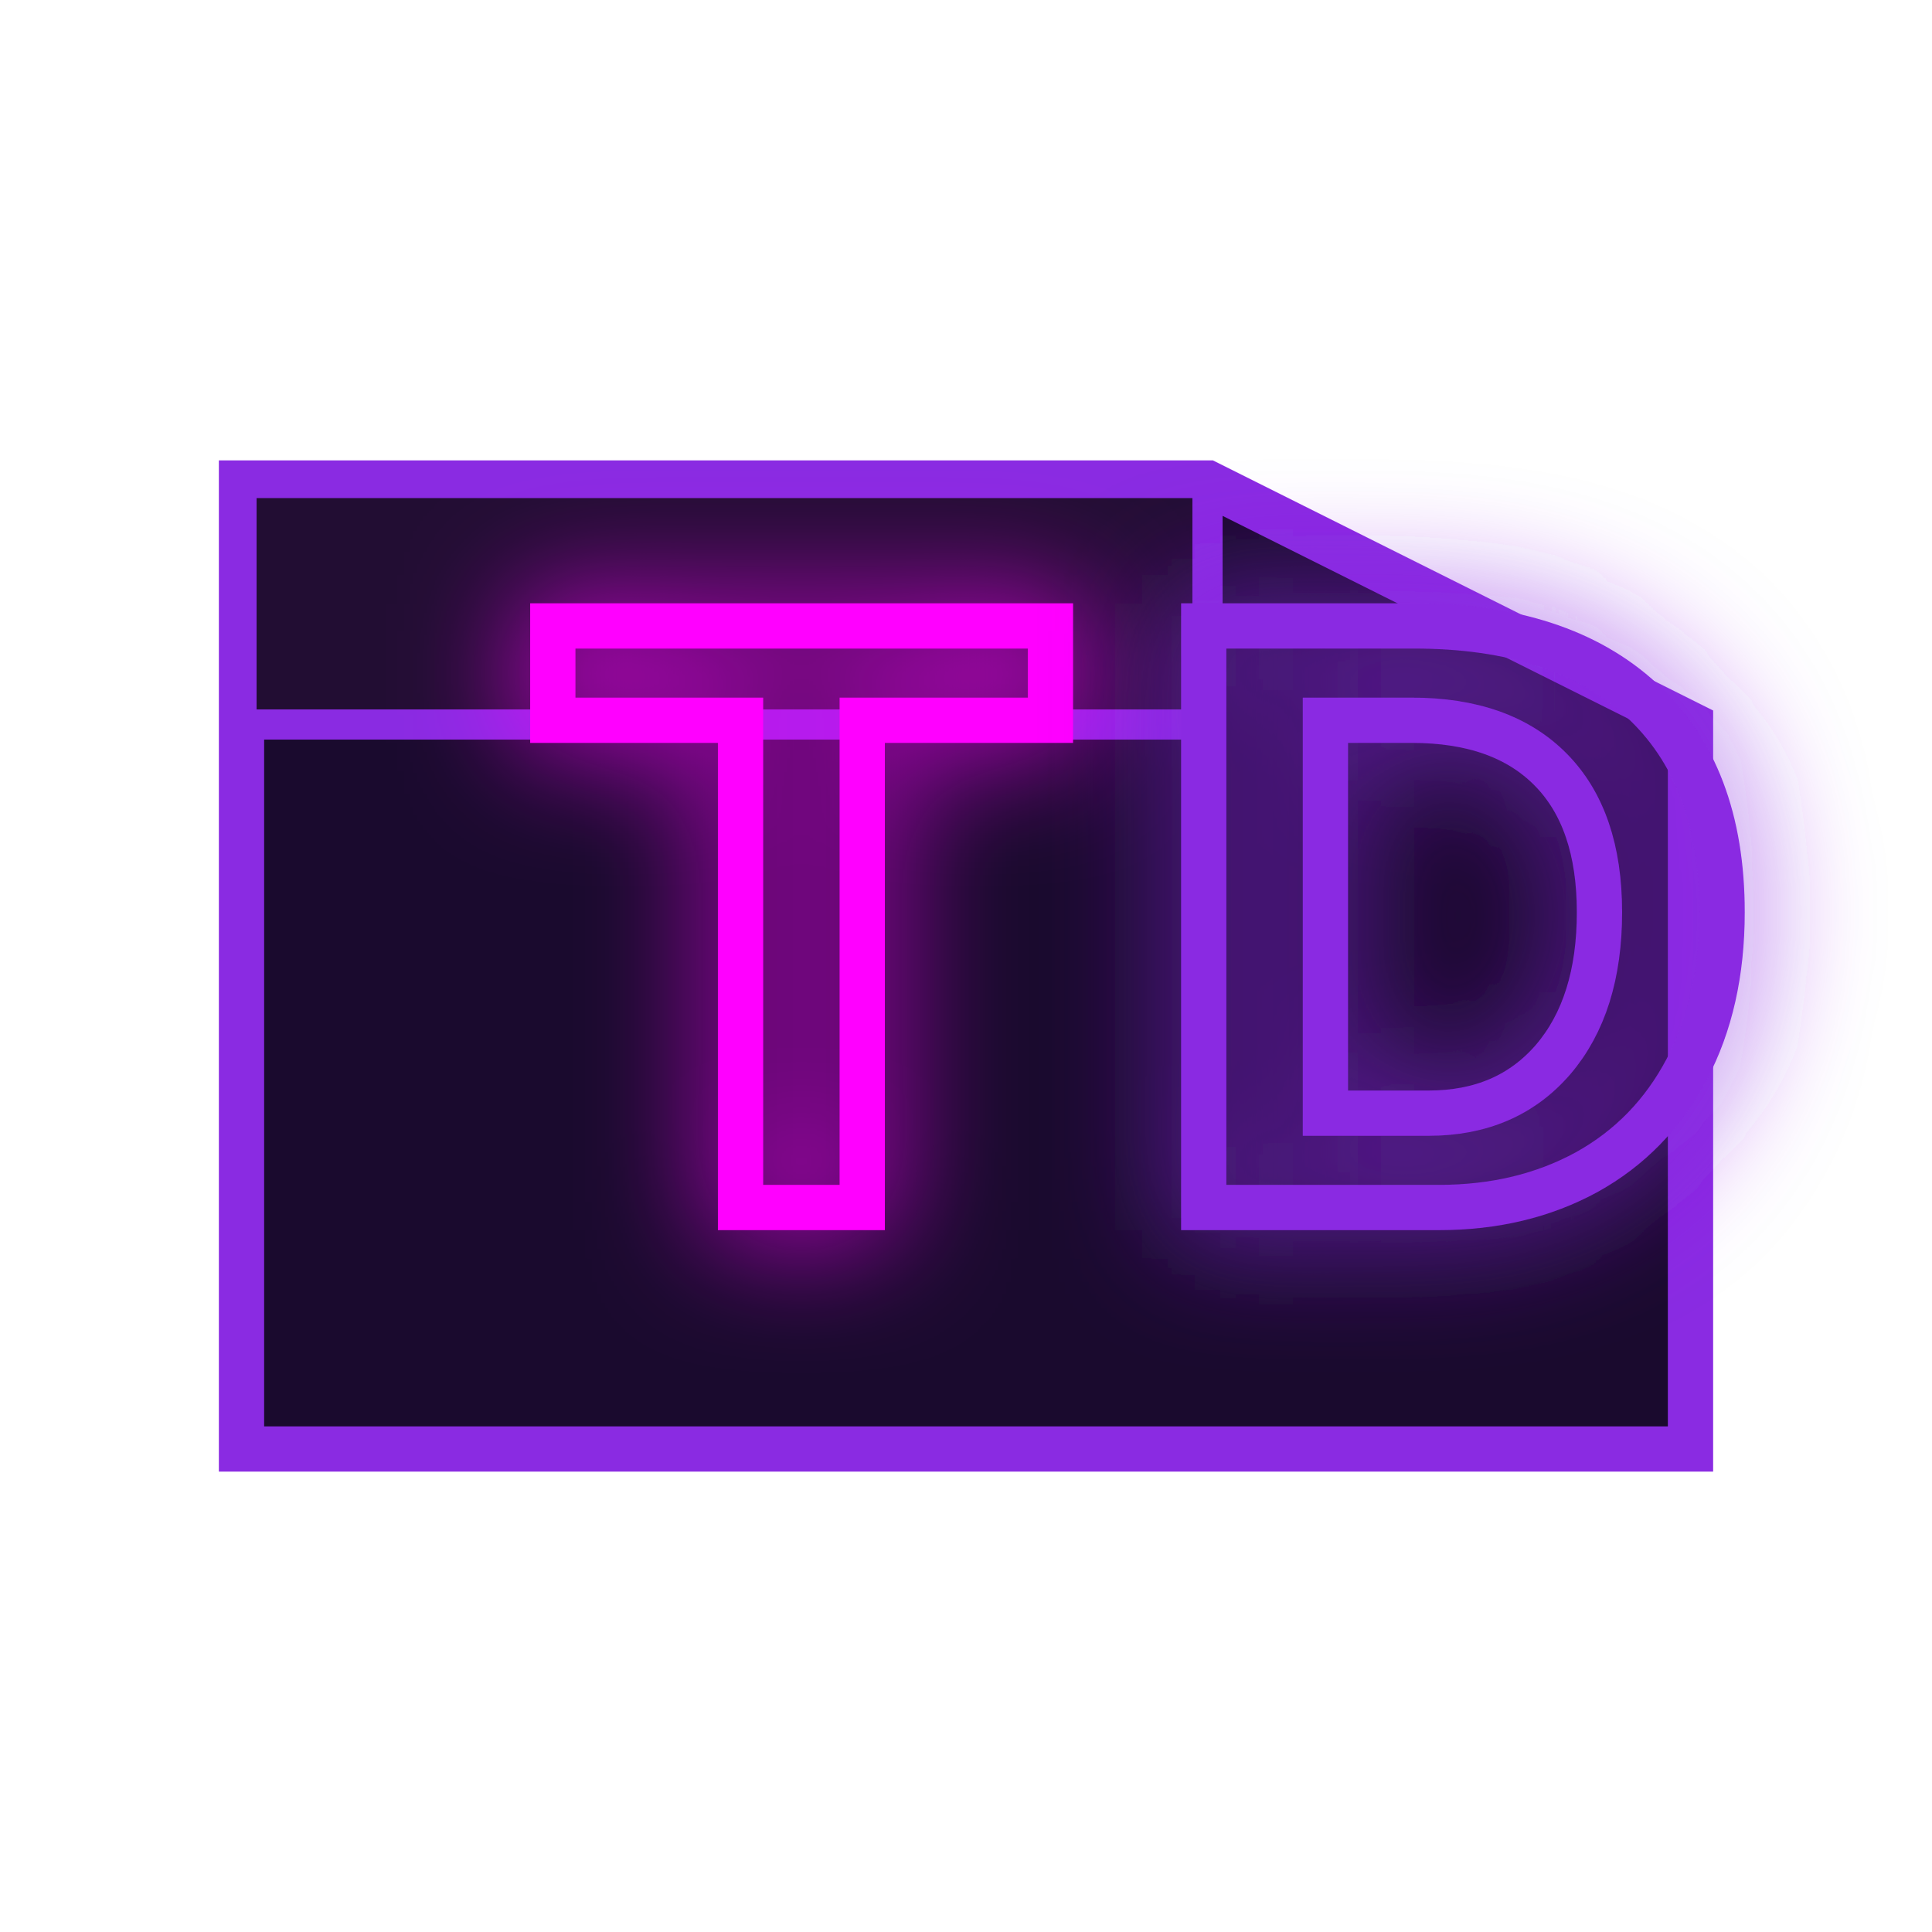
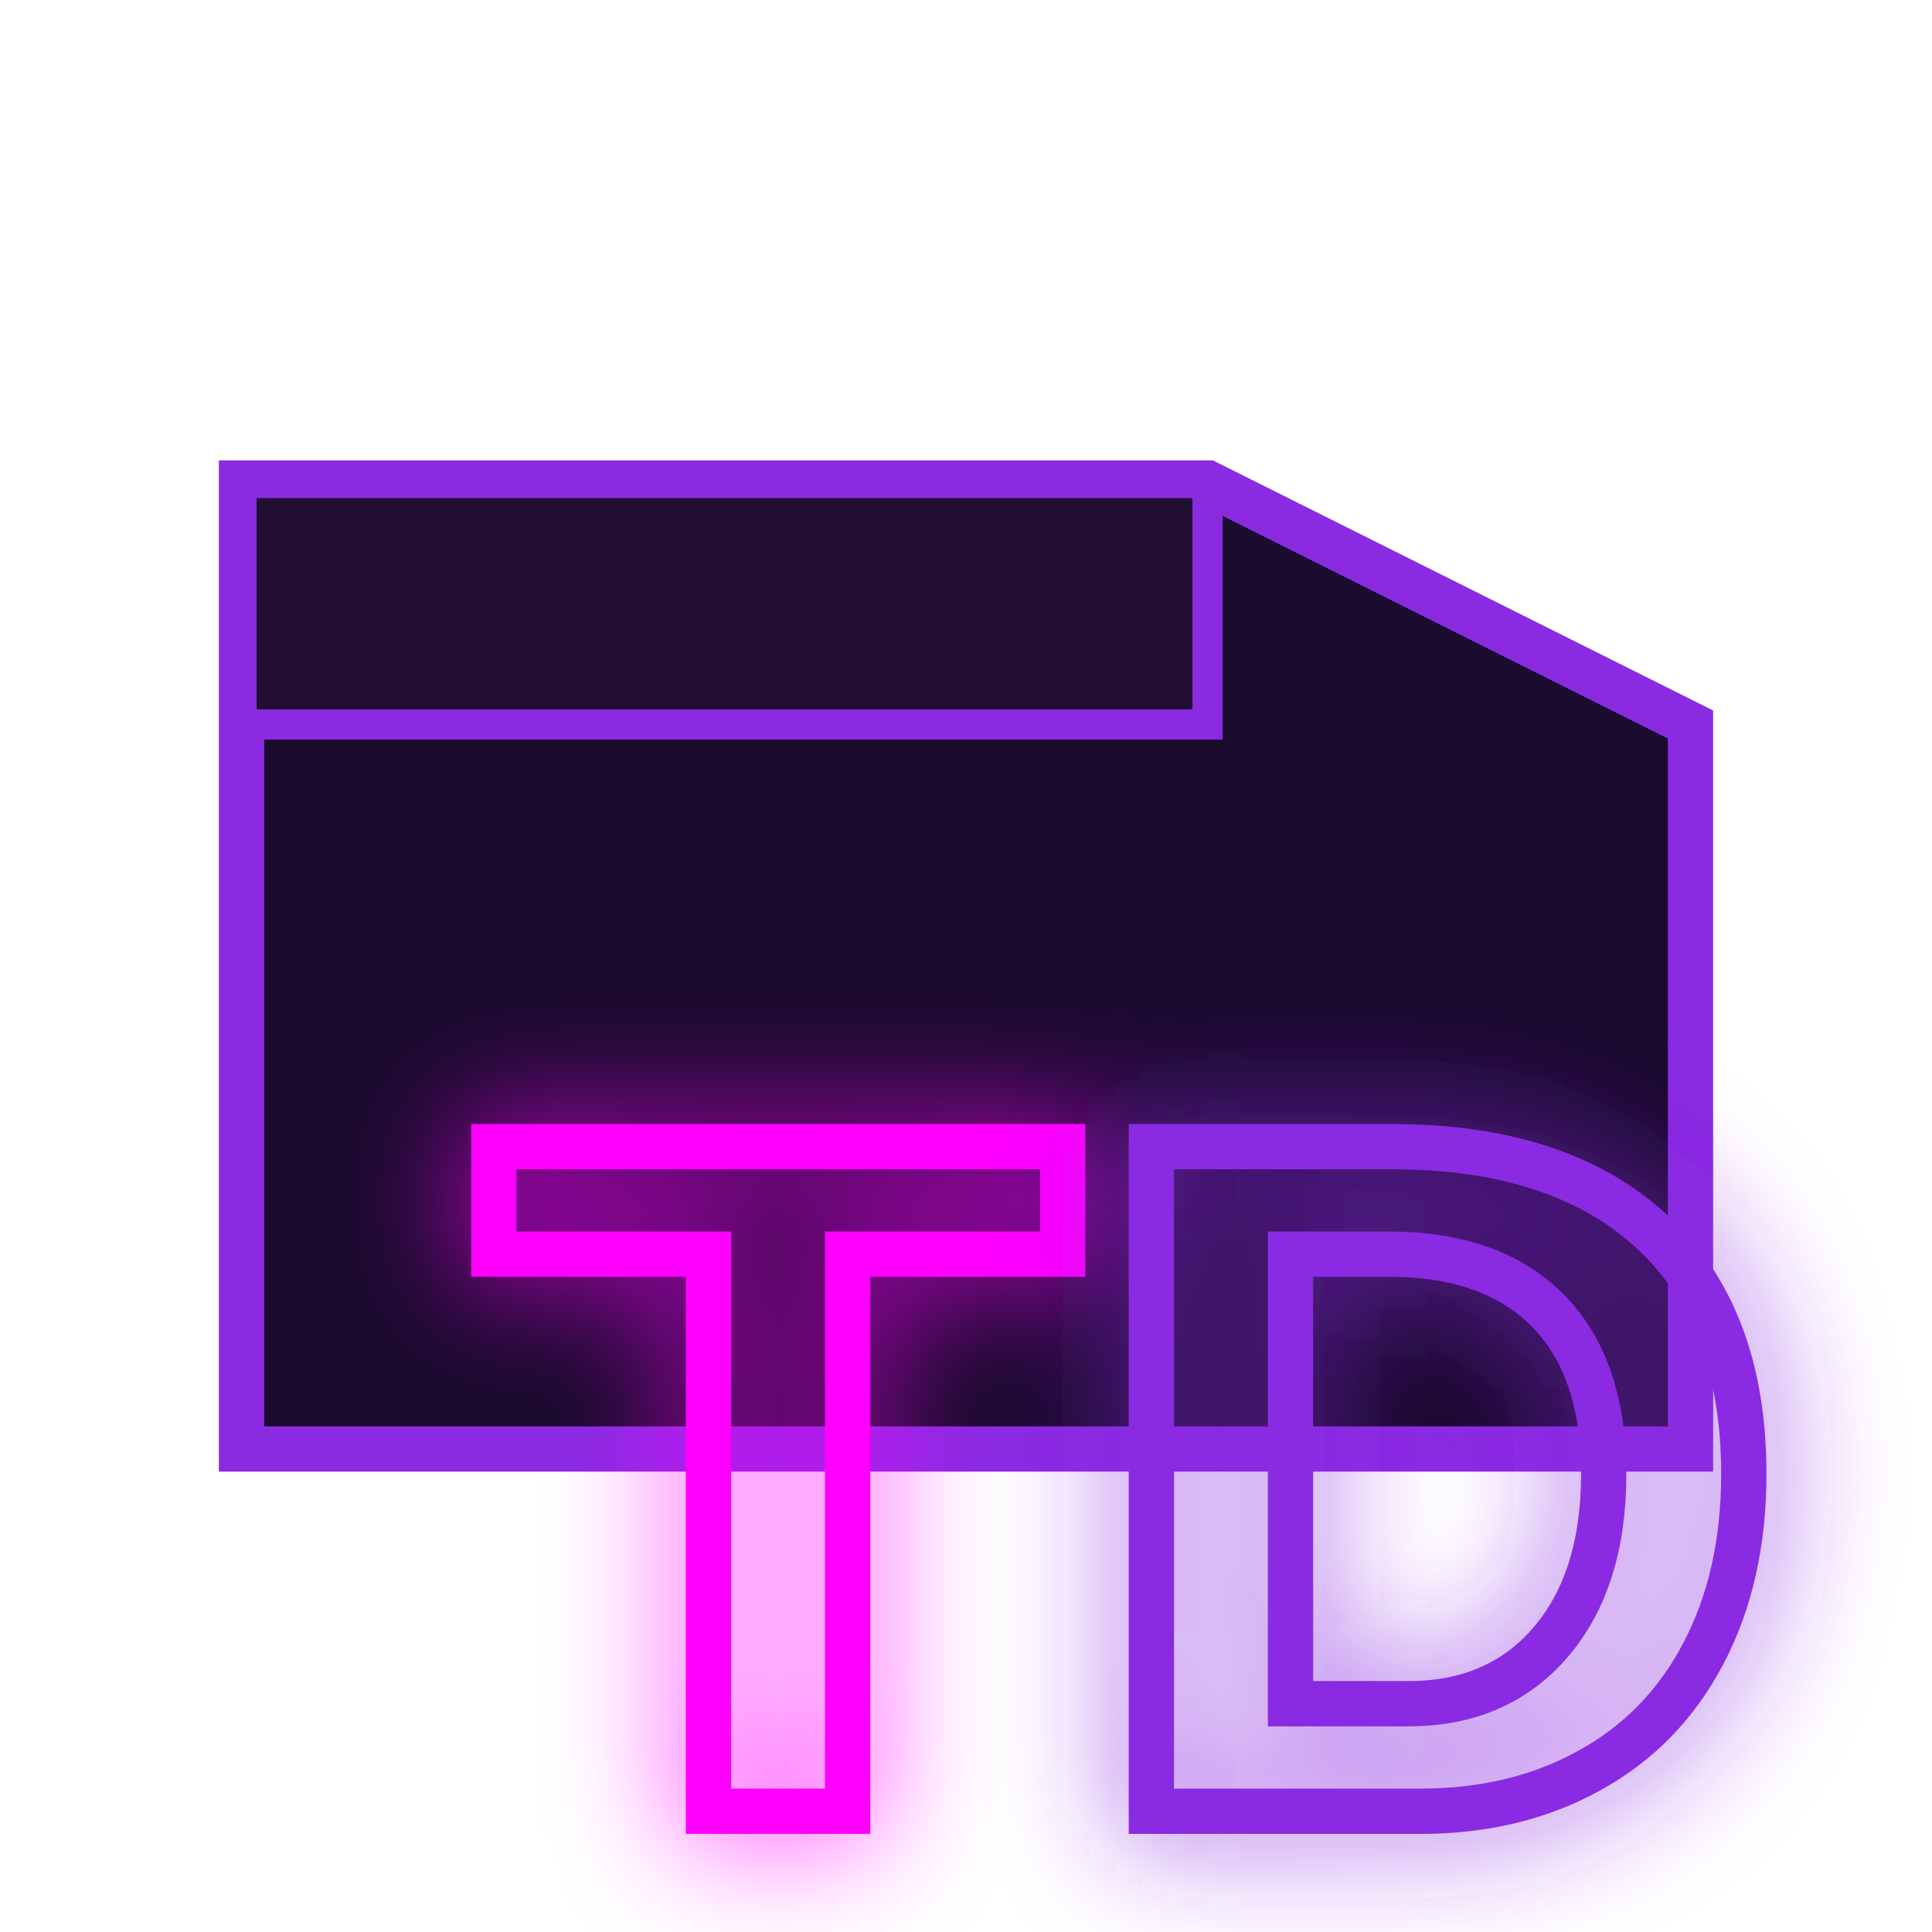
<svg xmlns="http://www.w3.org/2000/svg" width="64" height="64" viewBox="0 0 64 64">
  <path d="M8 16 L8 48 L56 48 L56 24 L40 16 Z" fill="#1a0a2e" stroke="#8a2be2" stroke-width="1.5" />
  <path d="M8 16 L40 16 L40 24 L8 24 Z" fill="#220d33" stroke="#8a2be2" stroke-width="1" />
-   <text x="18" y="40" font-family="Arial, sans-serif" font-weight="bold" font-size="28" fill="none" stroke="#ff00ff" stroke-width="1.5" stroke-linecap="round" filter="url(#neon-glow)">
+   <text x="16" y="60" font-family="Arial, sans-serif" font-weight="bold" font-size="32" fill="none" stroke="#ff00ff" stroke-width="1.5" stroke-linecap="round" filter="url(#neon-glow)">
    T
  </text>
-   <text x="38" y="40" font-family="Arial, sans-serif" font-weight="bold" font-size="28" fill="none" stroke="#8a2be2" stroke-width="1.5" stroke-linecap="round" filter="url(#neon-glow)">
+   <text x="36" y="60" font-family="Arial, sans-serif" font-weight="bold" font-size="32" fill="none" stroke="#8a2be2" stroke-width="1.5" stroke-linecap="round" filter="url(#neon-glow)">
    D
  </text>
  <defs>
    <filter id="neon-glow" x="-50%" y="-50%" width="200%" height="200%">
      <feGaussianBlur stdDeviation="2" result="blur" />
      <feMerge>
        <feMergeNode in="blur" />
        <feMergeNode in="SourceGraphic" />
      </feMerge>
    </filter>
  </defs>
</svg>
